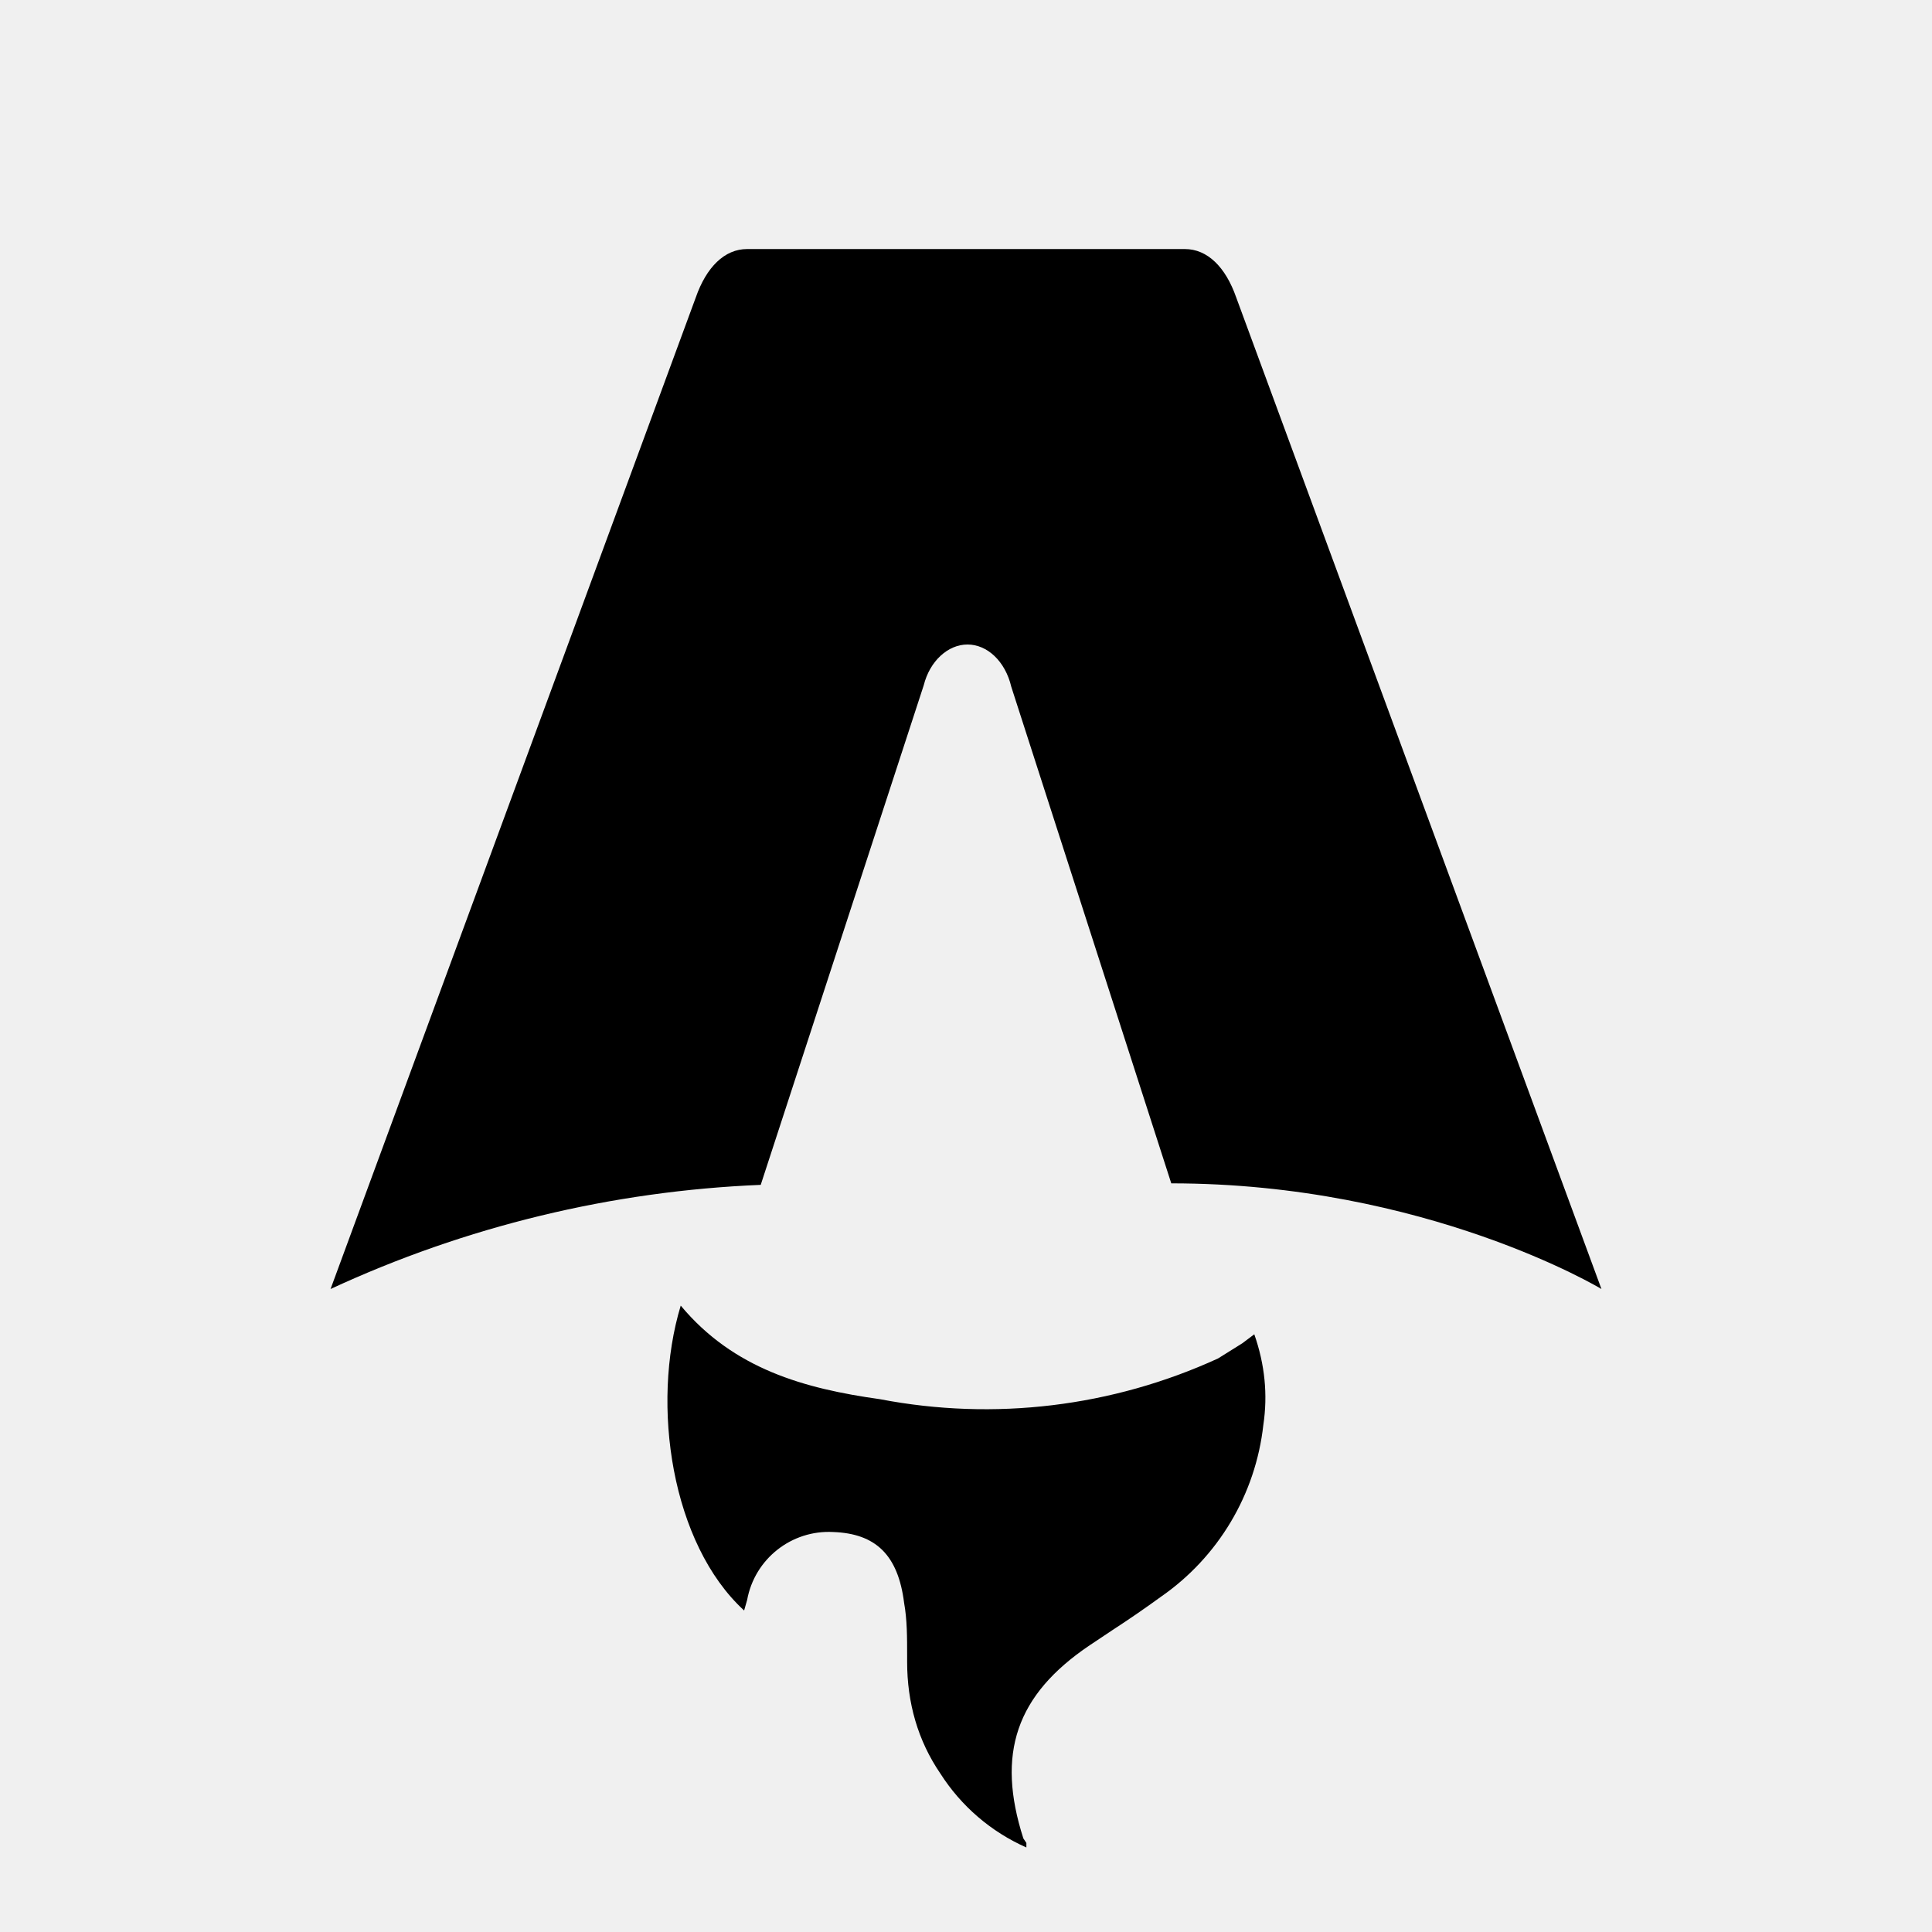
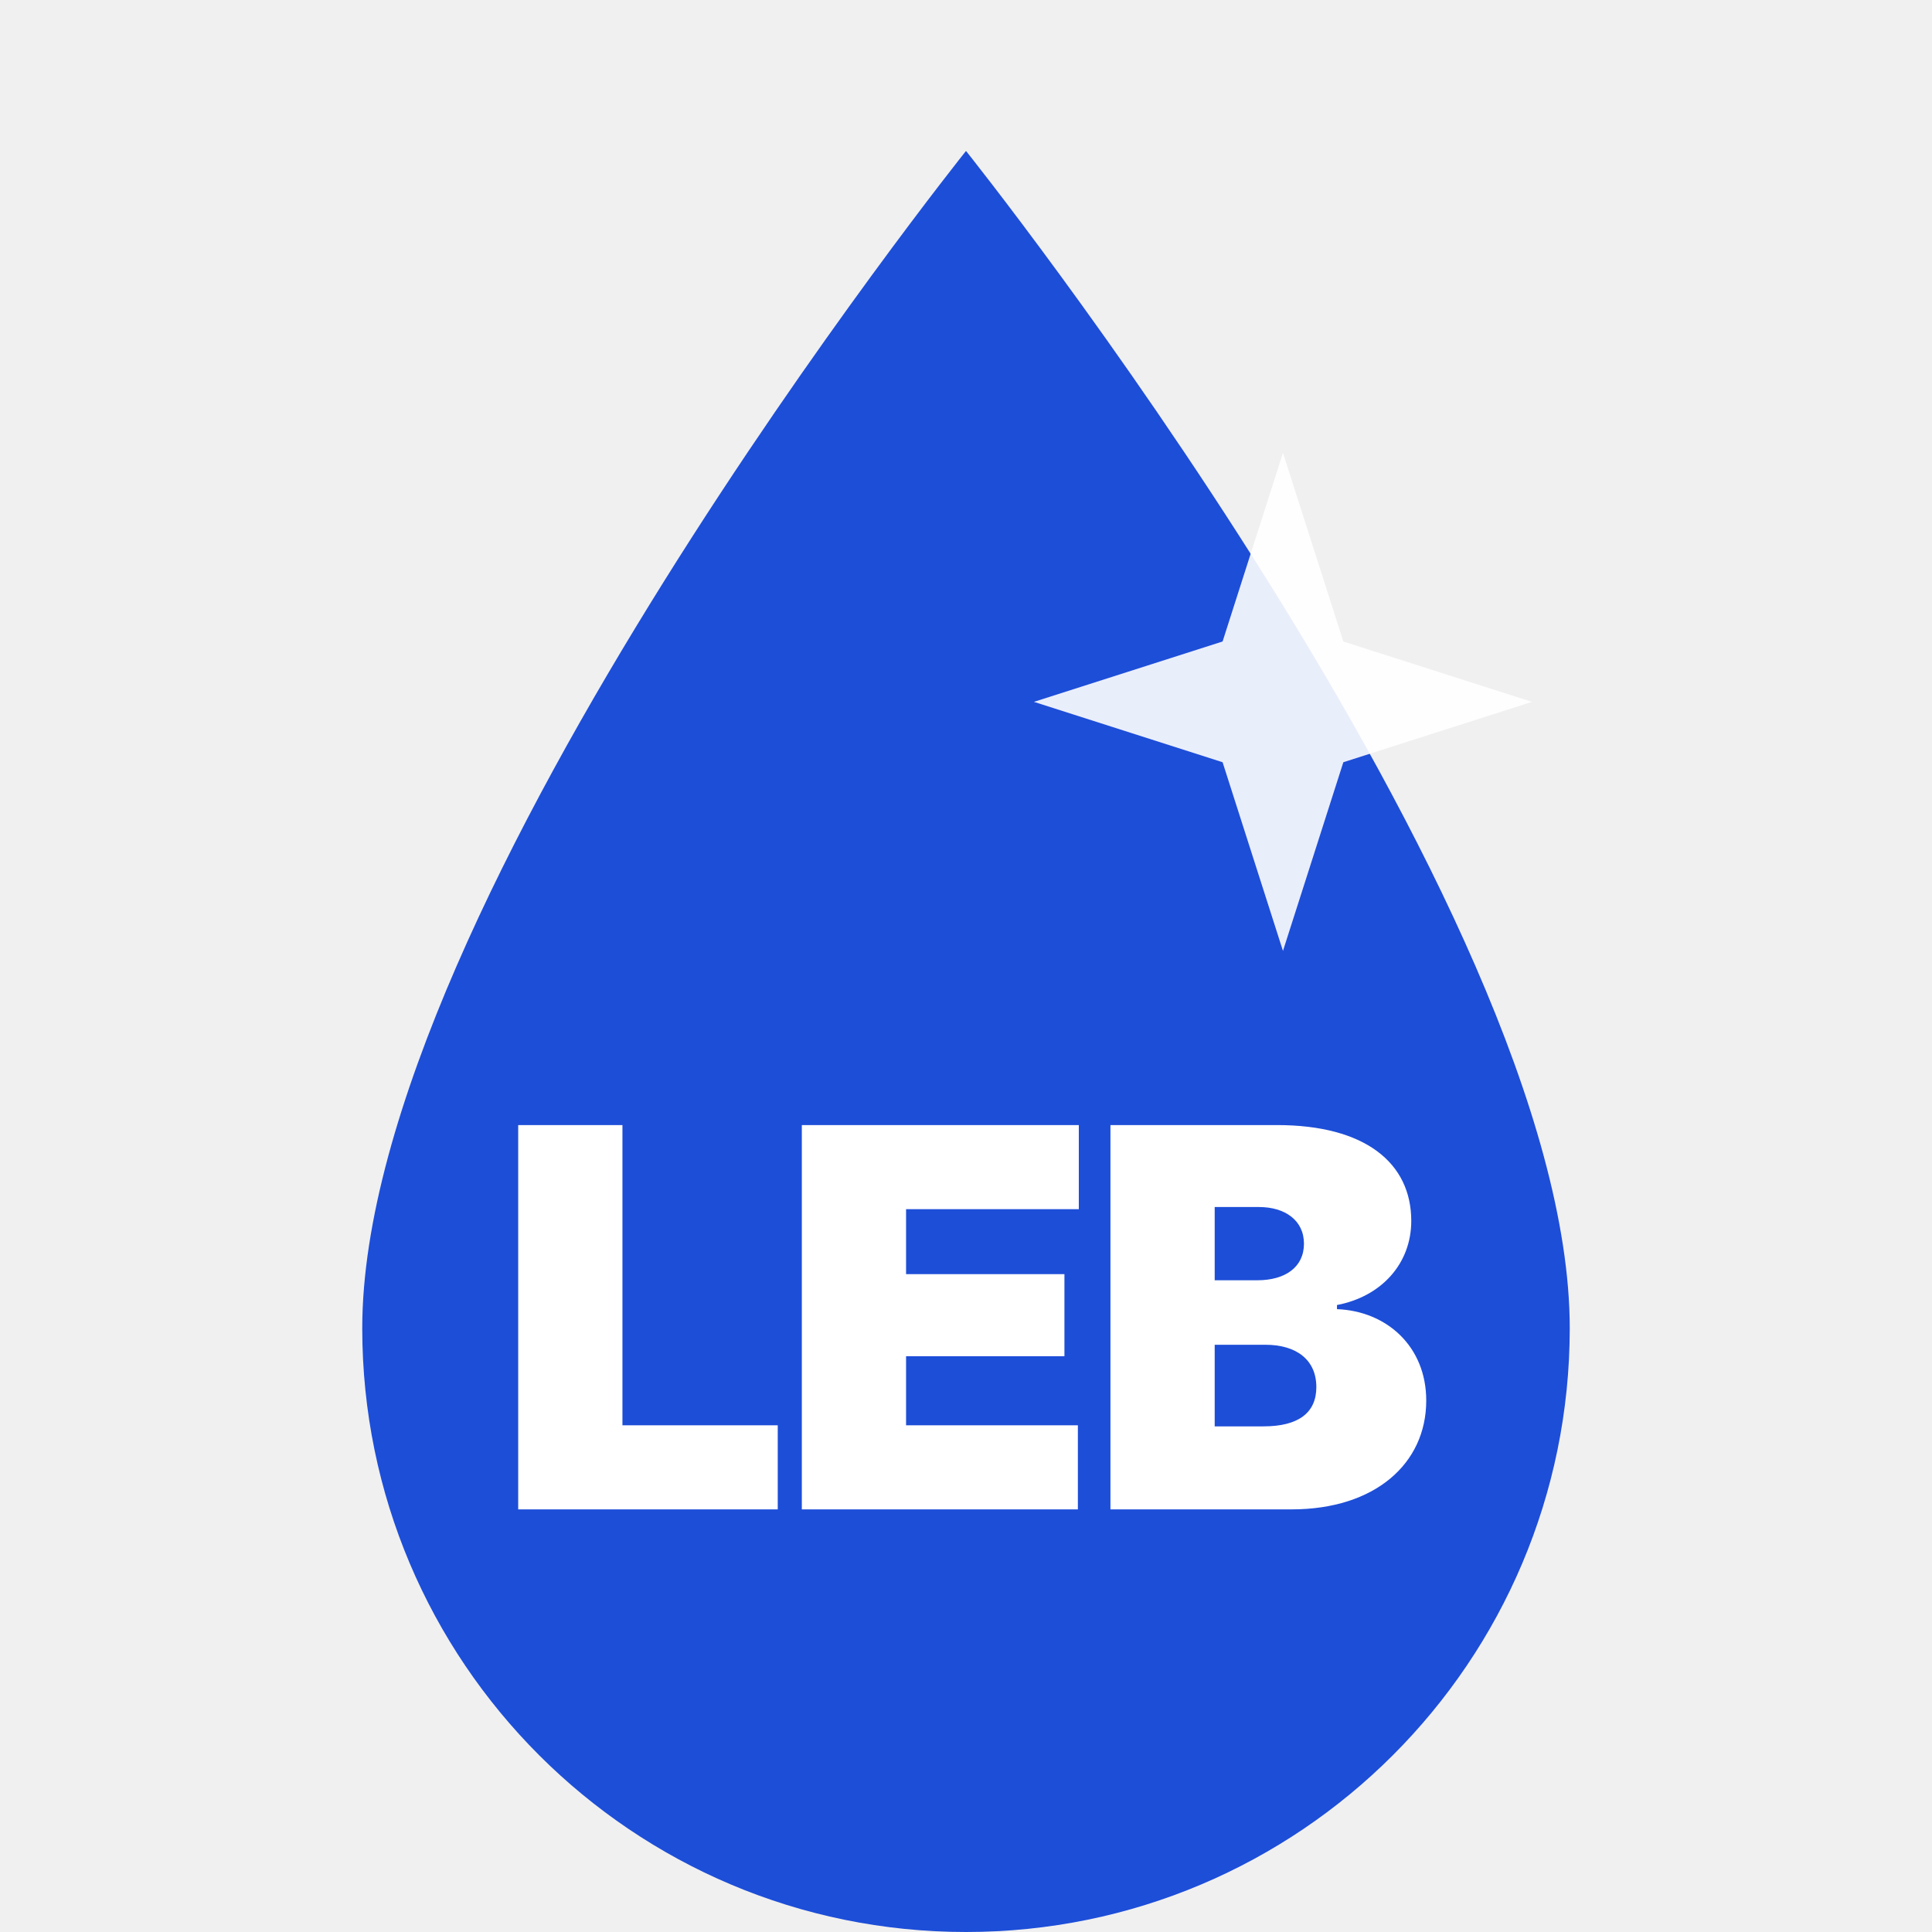
- <svg xmlns="http://www.w3.org/2000/svg" fill="none" viewBox="0 0 128 128">
-   <path d="M50.4 78.5a75.1 75.1 0 0 0-28.5 6.9l24.2-65.7c.7-2 1.9-3.2 3.4-3.2h29c1.5 0 2.7 1.2 3.4 3.2l24.2 65.7s-11.6-7-28.5-7L67 45.5c-.4-1.7-1.6-2.8-2.9-2.8-1.3 0-2.5 1.1-2.9 2.7L50.4 78.5Zm-1.1 28.2Zm-4.2-20.2c-2 6.6-.6 15.8 4.2 20.2a17.5 17.5 0 0 1 .2-.7 5.5 5.5 0 0 1 5.7-4.5c2.8.1 4.3 1.5 4.7 4.7.2 1.1.2 2.3.2 3.5v.4c0 2.7.7 5.2 2.2 7.4a13 13 0 0 0 5.7 4.9v-.3l-.2-.3c-1.8-5.6-.5-9.5 4.4-12.8l1.5-1a73 73 0 0 0 3.2-2.2 16 16 0 0 0 6.8-11.4c.3-2 .1-4-.6-6l-.8.6-1.6 1a37 37 0 0 1-22.4 2.7c-5-.7-9.7-2-13.2-6.2Z" />
-   <style>
-         path { fill: #000; }
-         @media (prefers-color-scheme: dark) {
-             path { fill: #FFF; }
-         }
-     </style>
+ <svg xmlns="http://www.w3.org/2000/svg" viewBox="0 0 256 256">
+   <path d="M128 20 C 128 20, 48 120, 48 176 C 48 220.183, 83.817 256, 128 256 C 172.183 256, 208 220.183, 208 176 C 208 120, 128 20, 128 20 Z" fill="#1d4ed8" />
+   <text x="128" y="200" font-family="system-ui, -apple-system, sans-serif" font-weight="900" font-size="70" fill="#ffffff" text-anchor="middle" letter-spacing="-2">LEB</text>
+   <path d="M170 60 L178 85 L203 93 L178 101 L170 126 L162 101 L137 93 L162 85 Z" fill="#ffffff" opacity="0.9" />
</svg>
